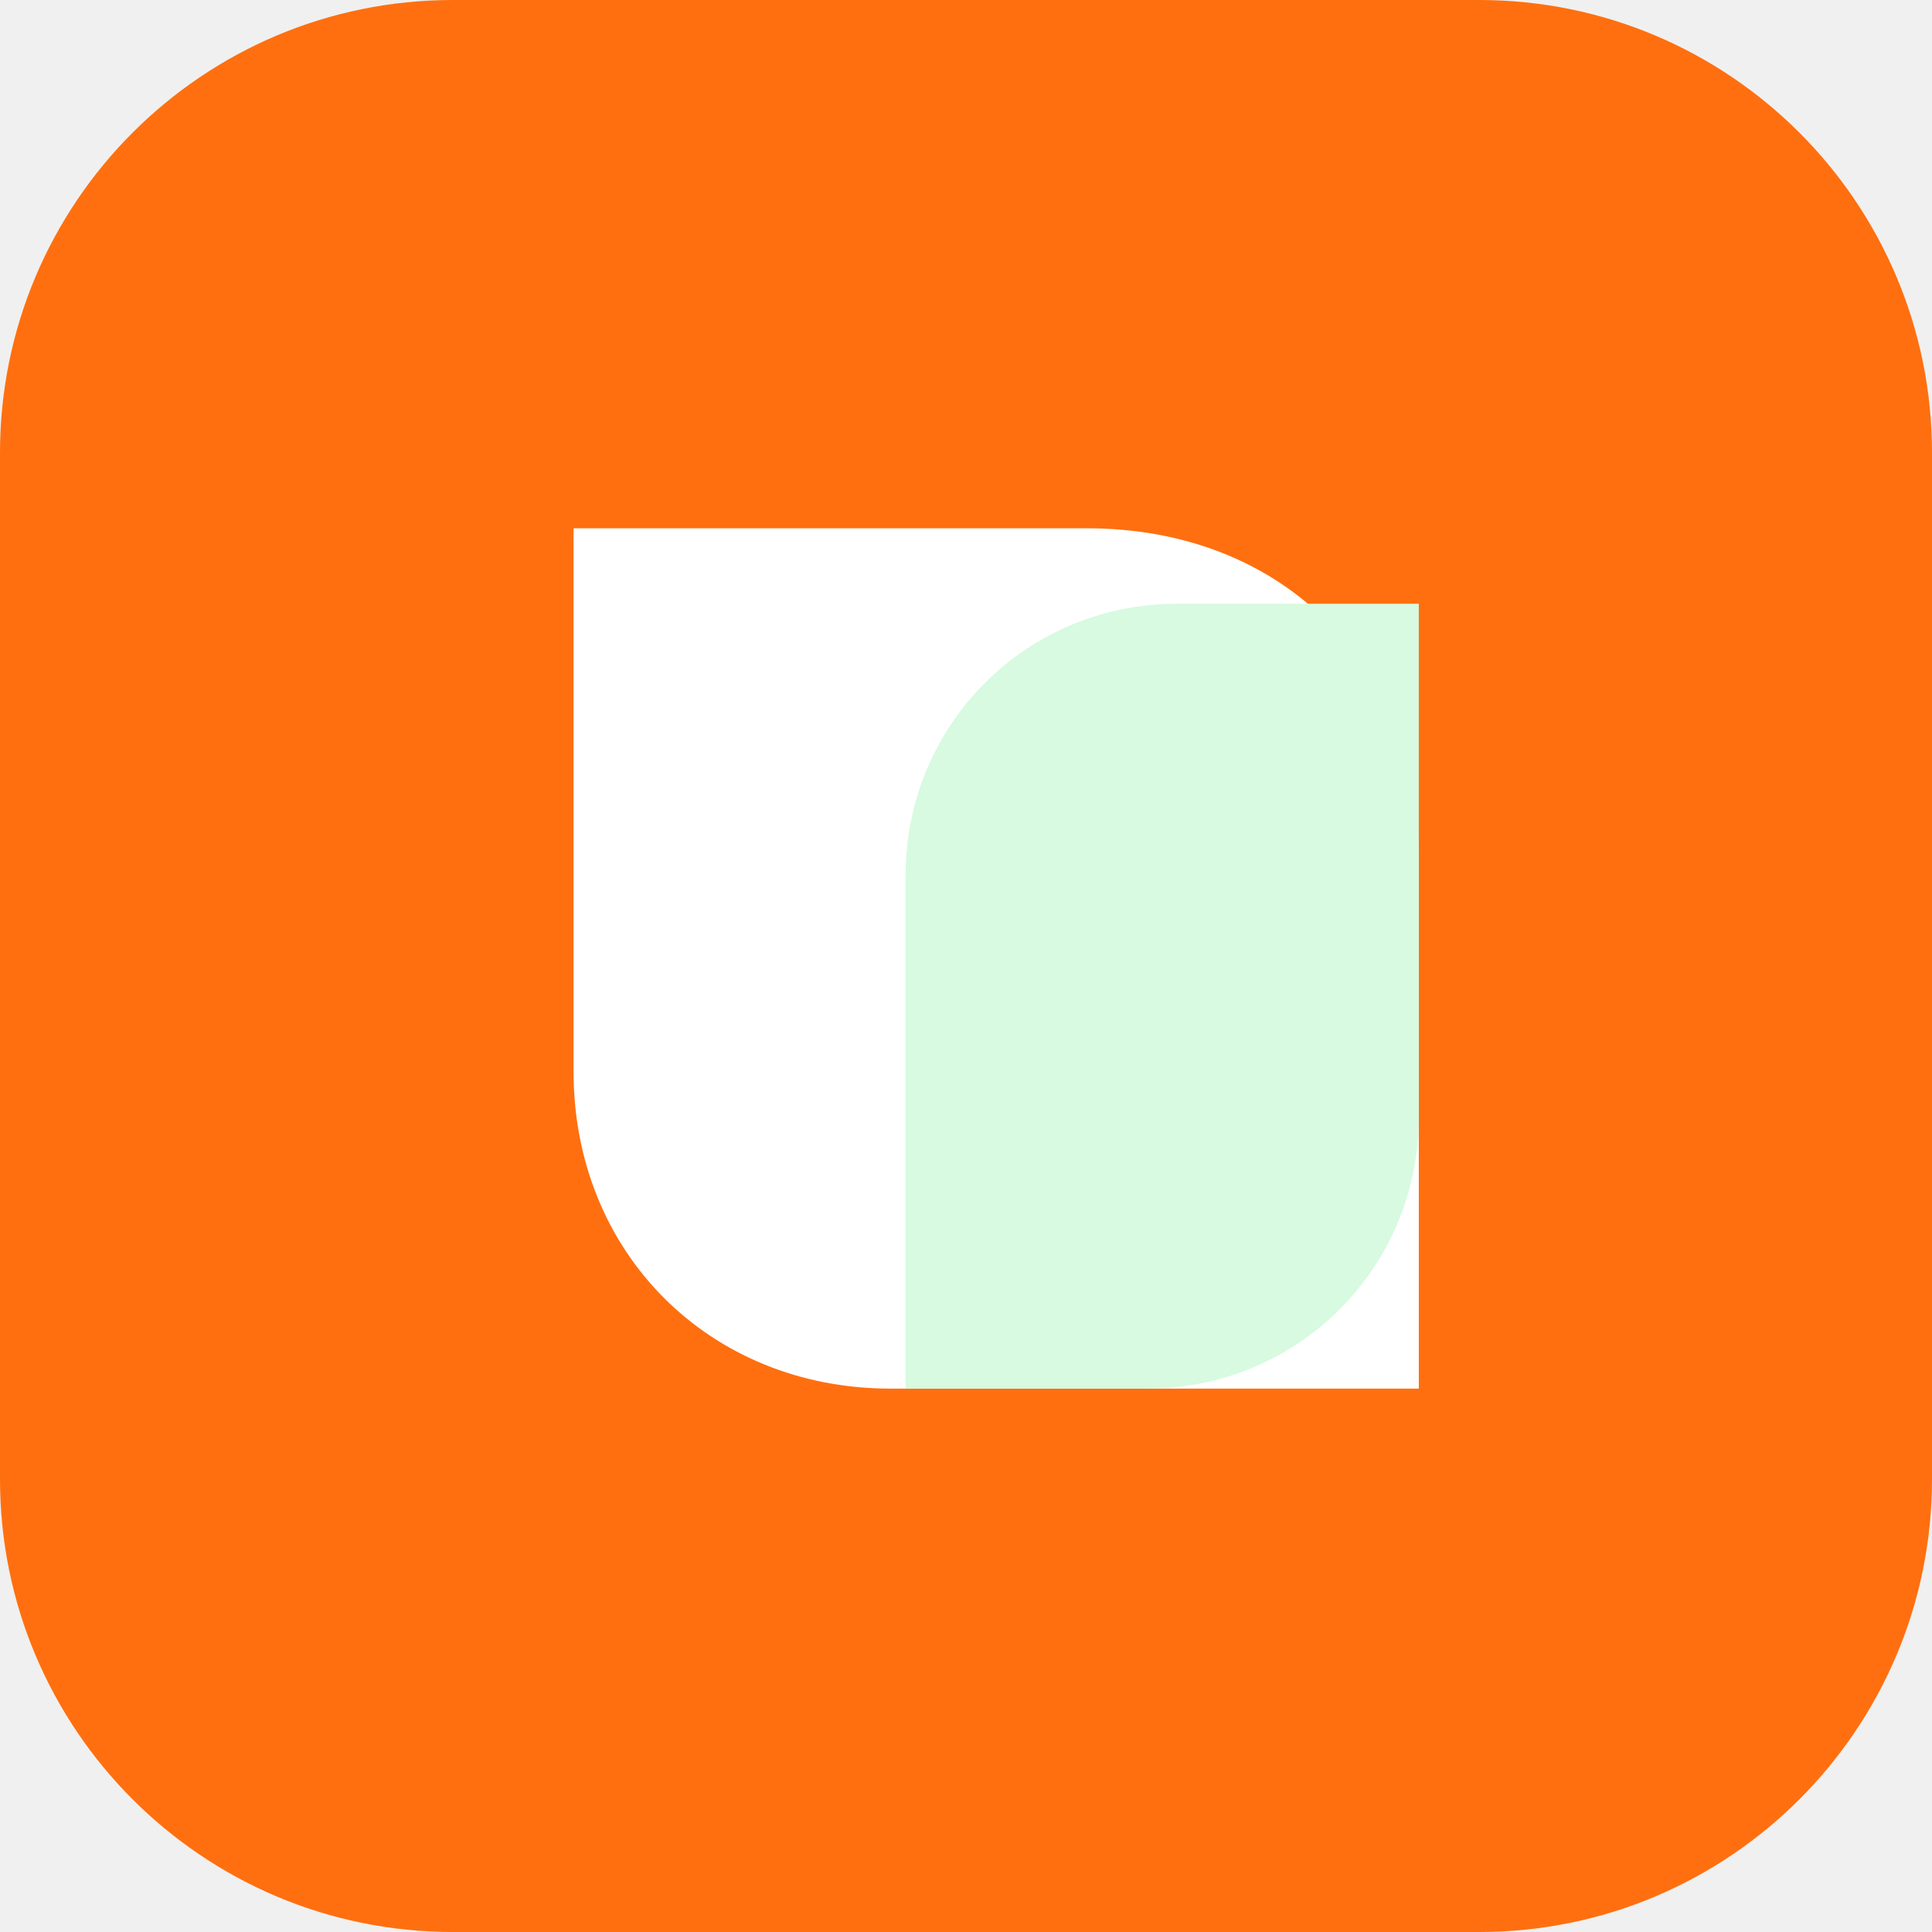
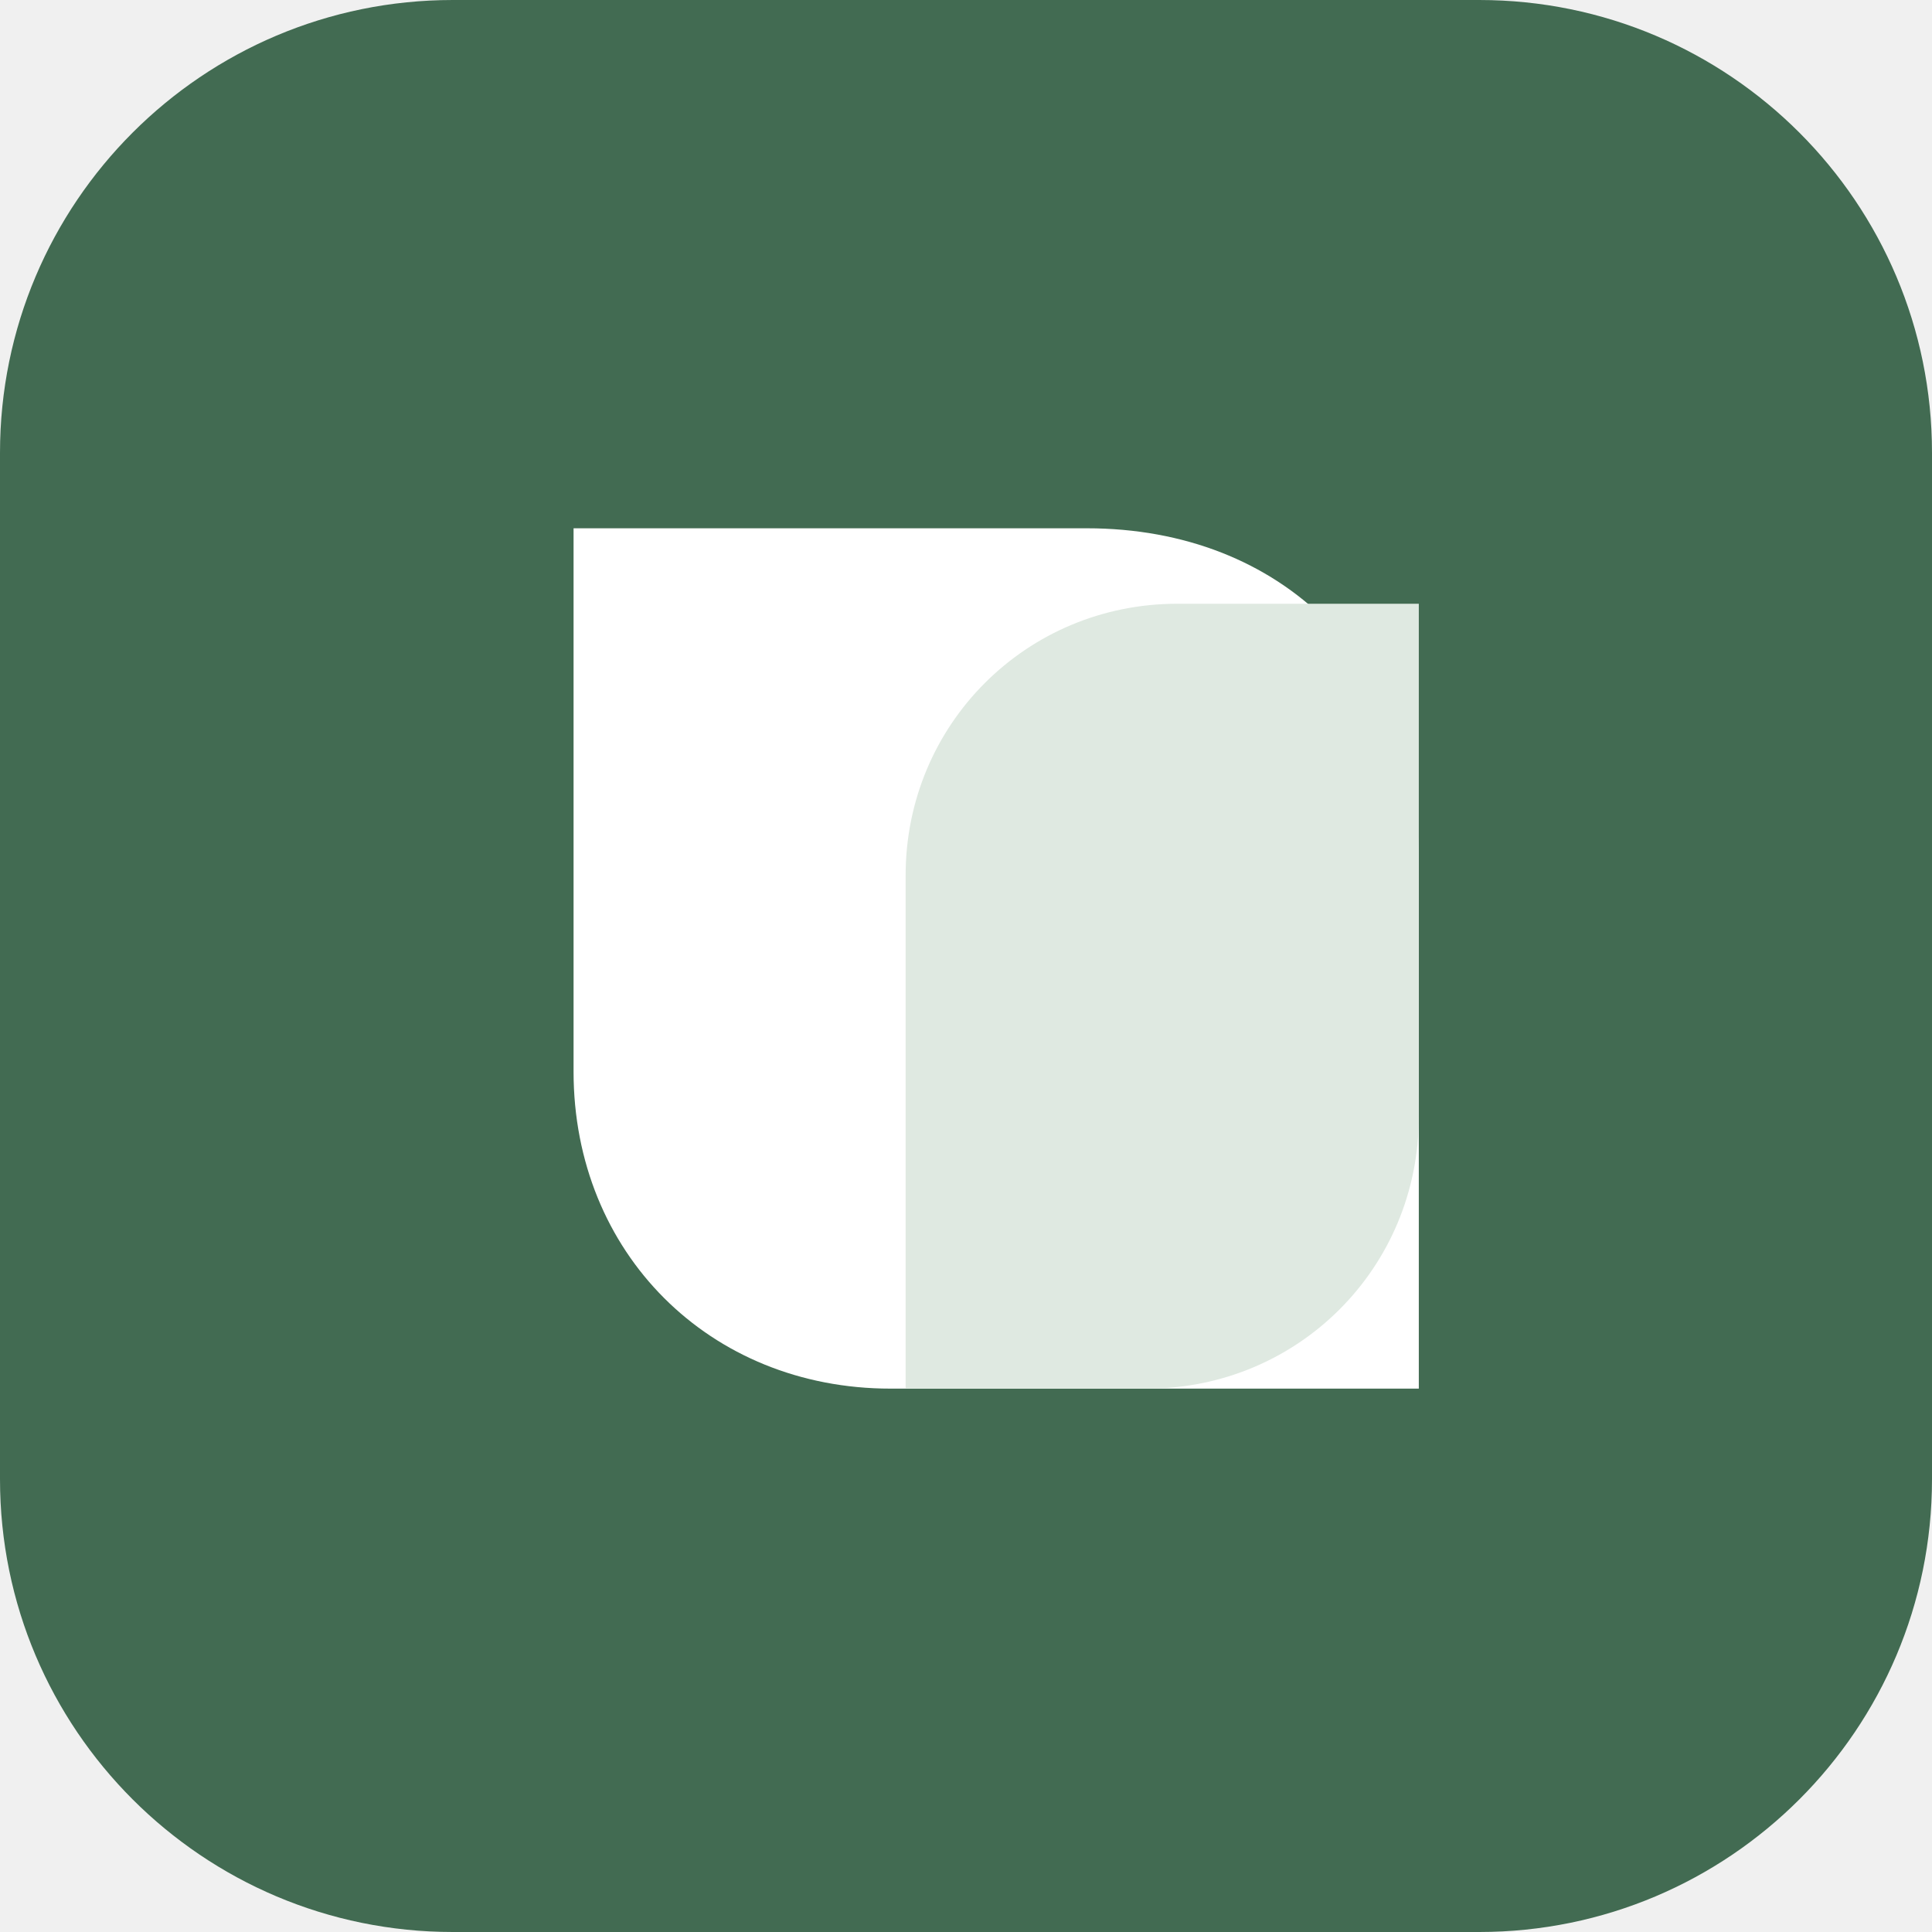
<svg xmlns="http://www.w3.org/2000/svg" viewBox="0 0 128 128">
-   <rect width="128" height="128" rx="30" fill="#ff6f0f" />
+   <rect width="128" height="128" rx="30" fill="#426b52" />
  <path d="M38 35h34c13 0 22 9 22 22v35H59c-12 0-21-9-21-21V35Z" fill="#fff" />
-   <path d="M60 92V58c0-10 8-18 18-18h16v34c0 10-8 18-18 18H60Z" fill="#d7fae0" />
+   <path d="M60 92V58c0-10 8-18 18-18h16v34c0 10-8 18-18 18H60Z" fill="#dfe9e1" />
</svg>
